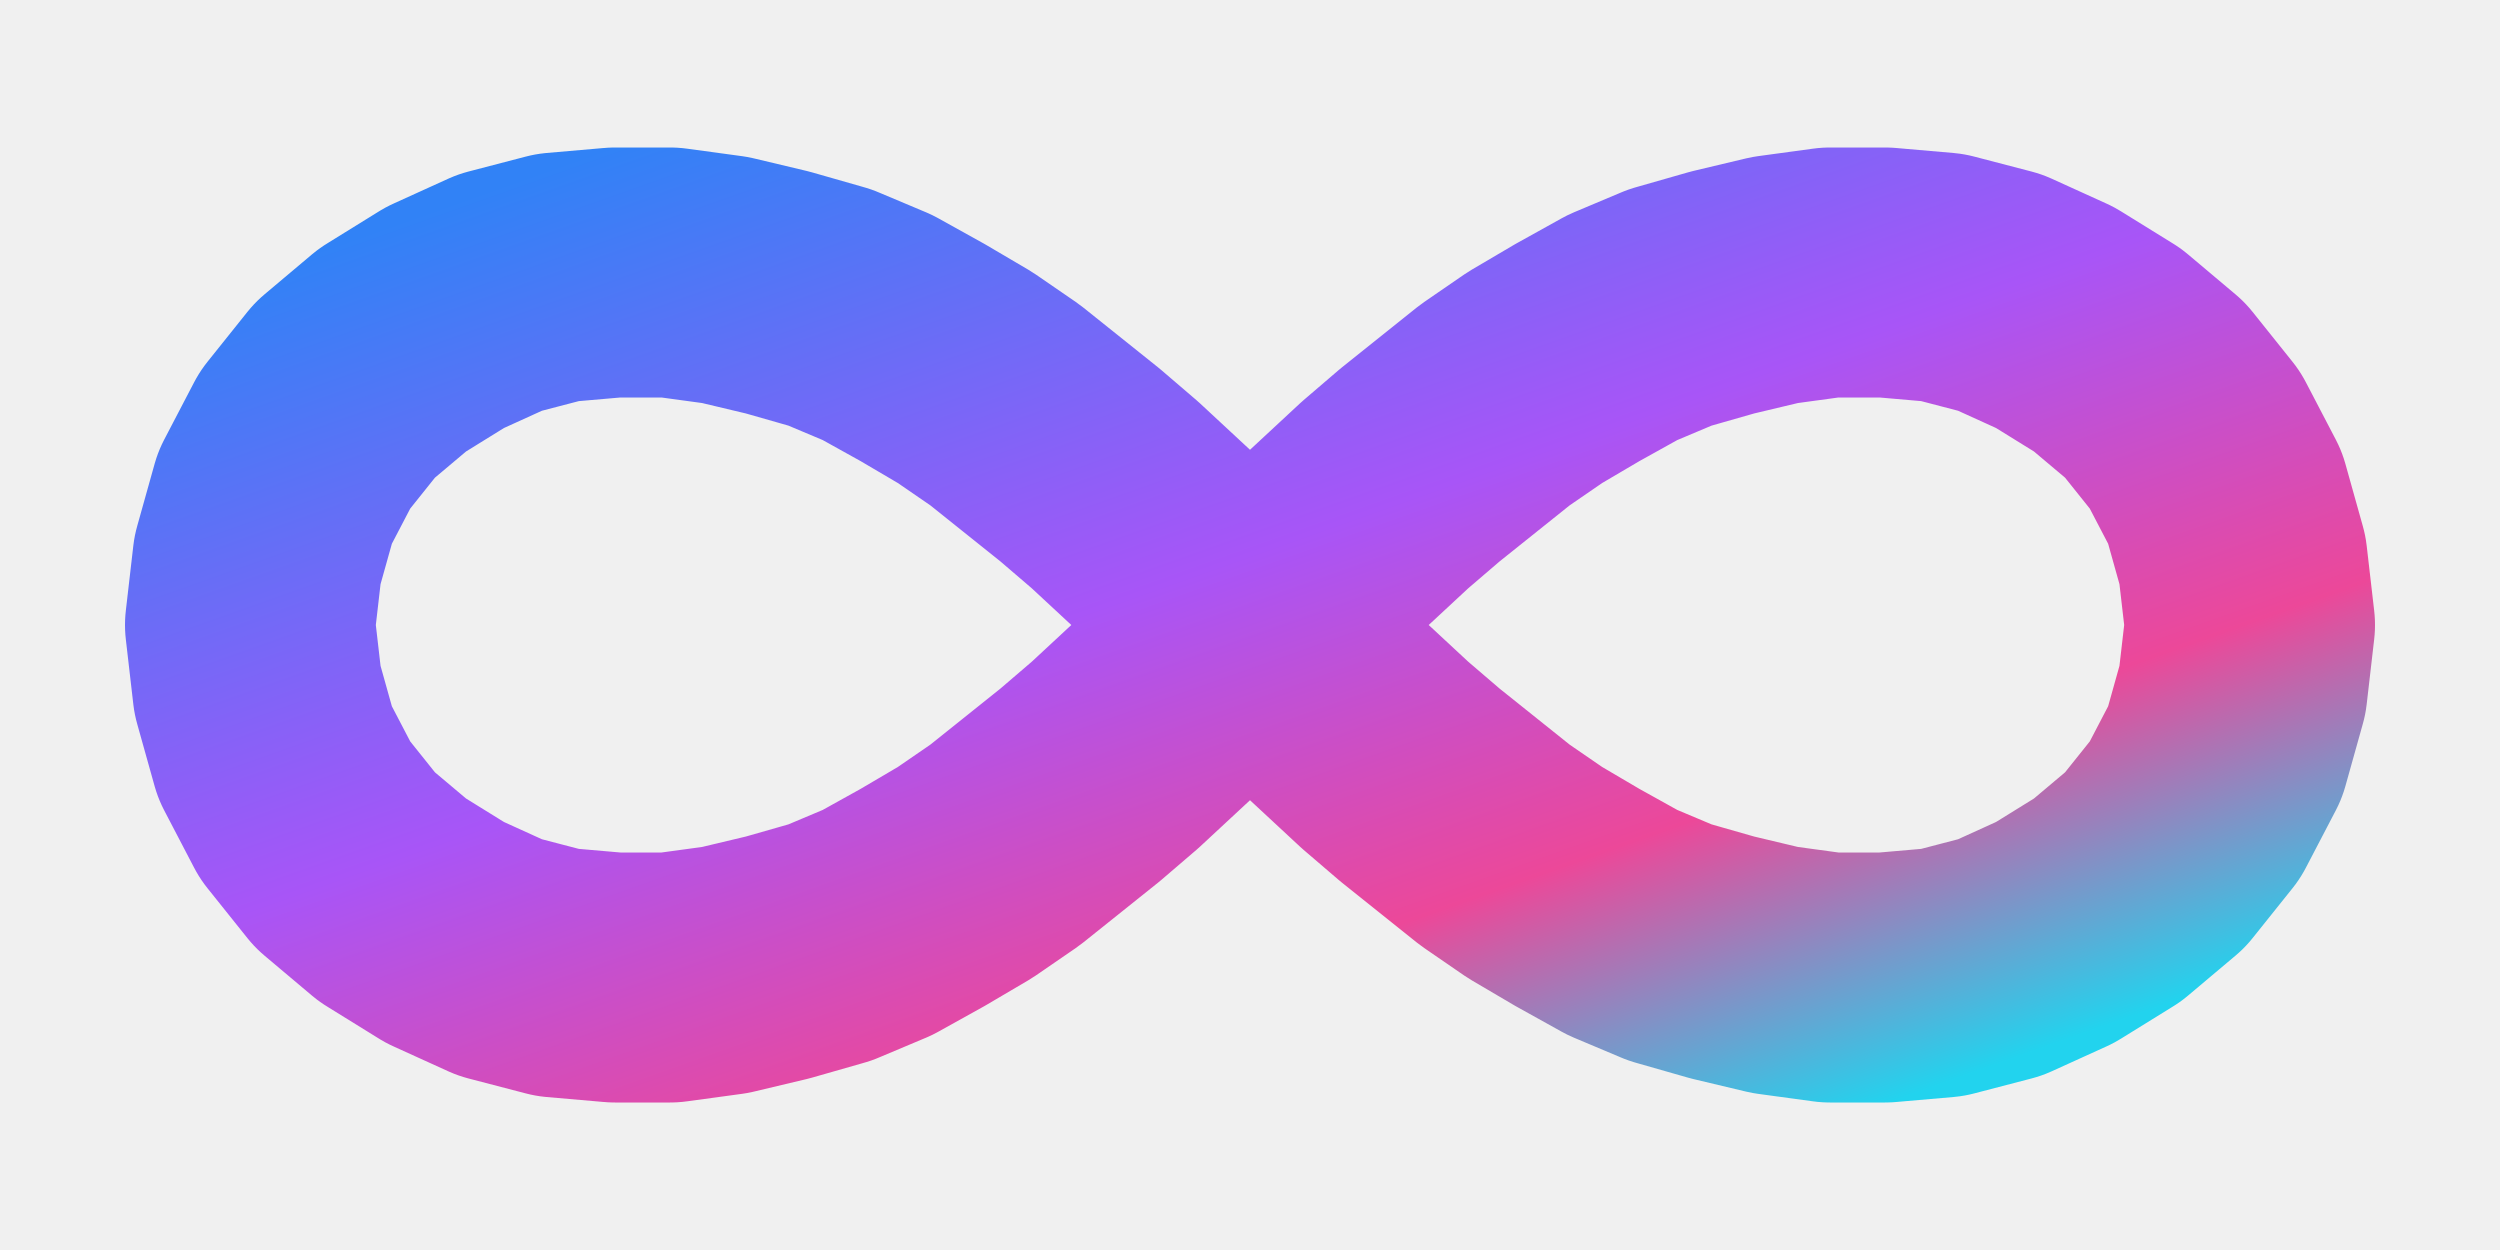
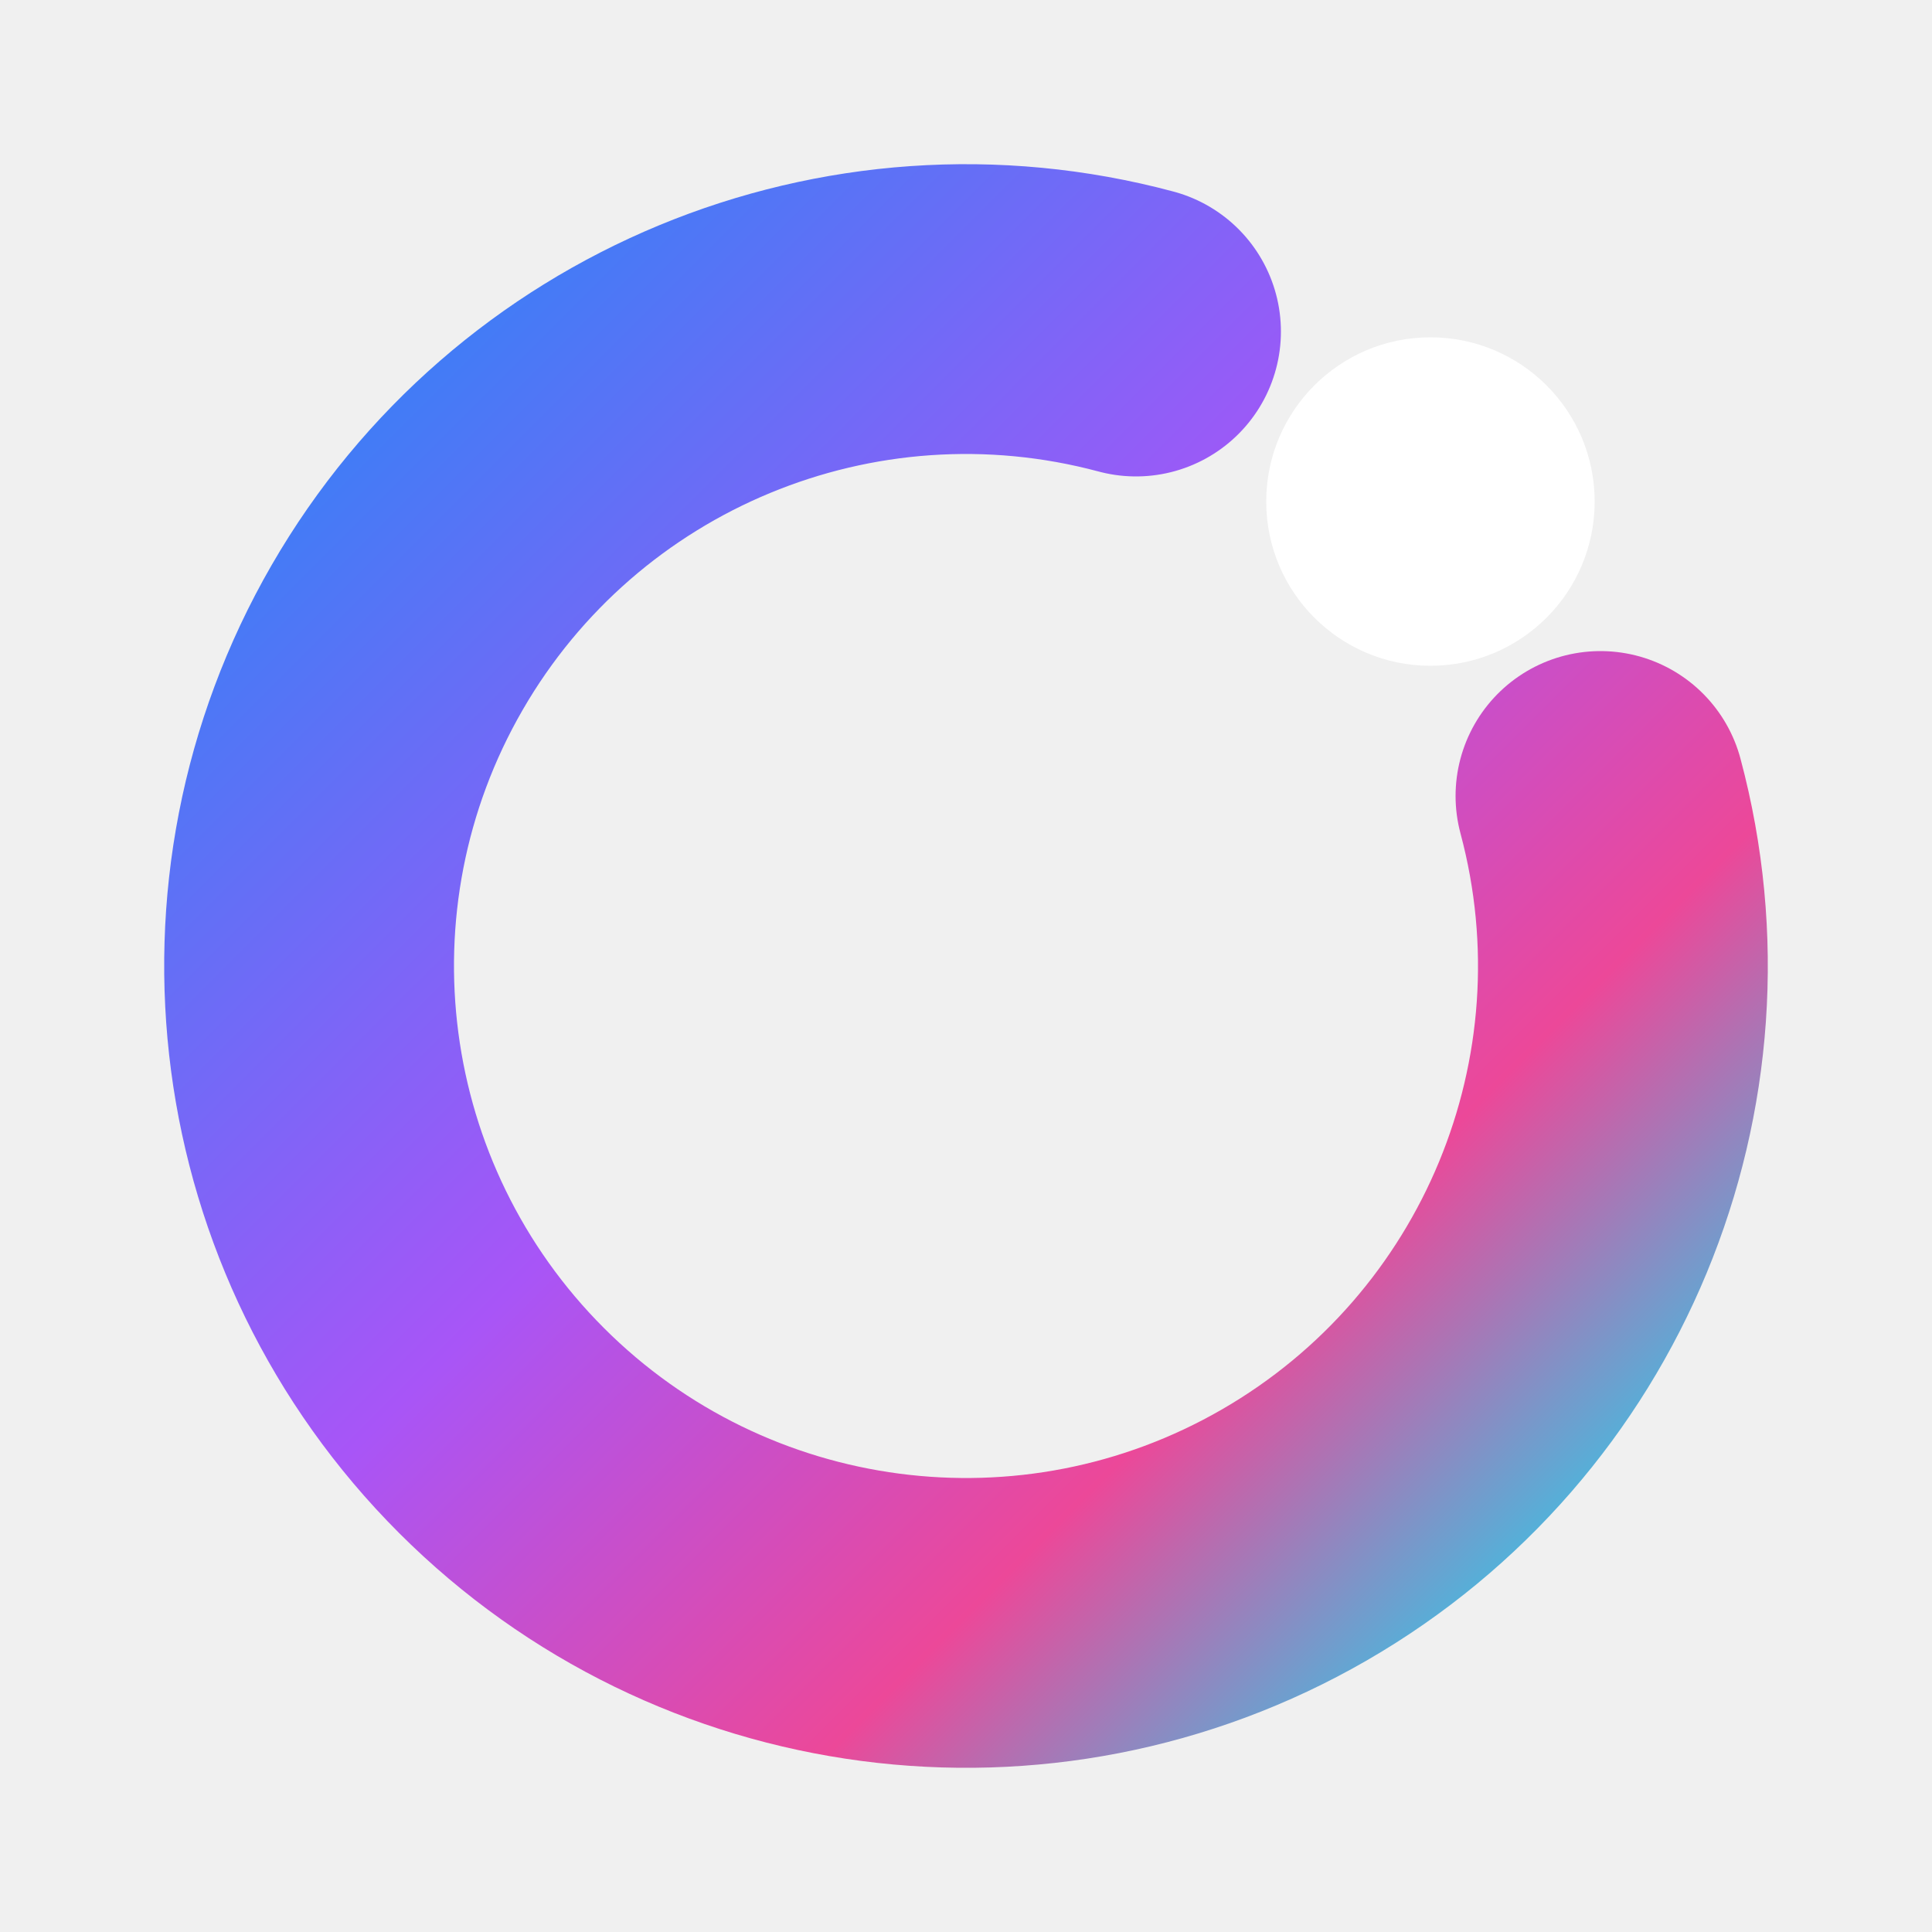
- <svg xmlns="http://www.w3.org/2000/svg" viewBox="0 0 100 50">
+ <svg xmlns="http://www.w3.org/2000/svg" viewBox="0 0 100 100">
  <defs>
    <linearGradient id="g" x1="0" y1="0" x2="1" y2="1">
      <stop offset="0" stop-color="#3182f6" />
      <stop offset=".45" stop-color="#a855f7" />
      <stop offset=".75" stop-color="#ec4899" />
      <stop offset="1" stop-color="#22d3ee" />
    </linearGradient>
  </defs>
-   <path d="M90.0 25.0 L89.7 27.6 L89.0 30.1 L87.8 32.4 L86.2 34.4 L84.3 36.0 L82.2 37.3 L80.0 38.3 L77.7 38.9 L75.4 39.1 L73.2 39.1 L71.0 38.8 L68.9 38.3 L66.8 37.7 L64.9 36.9 L63.1 35.9 L61.4 34.9 L59.8 33.8 L58.3 32.6 L56.8 31.4 L55.4 30.2 L54.0 28.9 L52.6 27.6 L51.3 26.3 L50.0 25.0 L48.7 23.7 L47.4 22.4 L46.0 21.1 L44.6 19.8 L43.2 18.6 L41.7 17.4 L40.2 16.2 L38.6 15.1 L36.9 14.1 L35.1 13.1 L33.2 12.3 L31.1 11.7 L29.0 11.2 L26.8 10.9 L24.6 10.9 L22.3 11.1 L20.0 11.7 L17.8 12.7 L15.7 14.0 L13.8 15.6 L12.2 17.6 L11.0 19.9 L10.3 22.4 L10.0 25.0 L10.3 27.6 L11.0 30.1 L12.2 32.4 L13.8 34.4 L15.7 36.0 L17.8 37.3 L20.0 38.3 L22.3 38.9 L24.6 39.1 L26.8 39.1 L29.0 38.8 L31.1 38.3 L33.2 37.7 L35.1 36.9 L36.9 35.9 L38.6 34.9 L40.2 33.8 L41.7 32.6 L43.2 31.4 L44.6 30.2 L46.0 28.9 L47.4 27.6 L48.7 26.3 L50.0 25.0 L51.3 23.7 L52.6 22.4 L54.0 21.1 L55.4 19.8 L56.8 18.6 L58.3 17.4 L59.8 16.2 L61.4 15.1 L63.1 14.1 L64.9 13.1 L66.8 12.3 L68.9 11.7 L71.0 11.2 L73.2 10.9 L75.4 10.9 L77.7 11.1 L80.0 11.7 L82.2 12.7 L84.3 14.0 L86.2 15.6 L87.8 17.6 L89.0 19.9 L89.7 22.4Z" fill="none" stroke="url(#g)" stroke-width="10" stroke-linecap="round" stroke-linejoin="round" />
+   <path d="M82.84 41.20 A34 34 0 1 1 58.80 17.16" fill="none" stroke="url(#g)" stroke-width="15" stroke-linecap="round" />
+   <circle cx="74.04" cy="25.96" r="8.5" fill="#fff" />
</svg>
